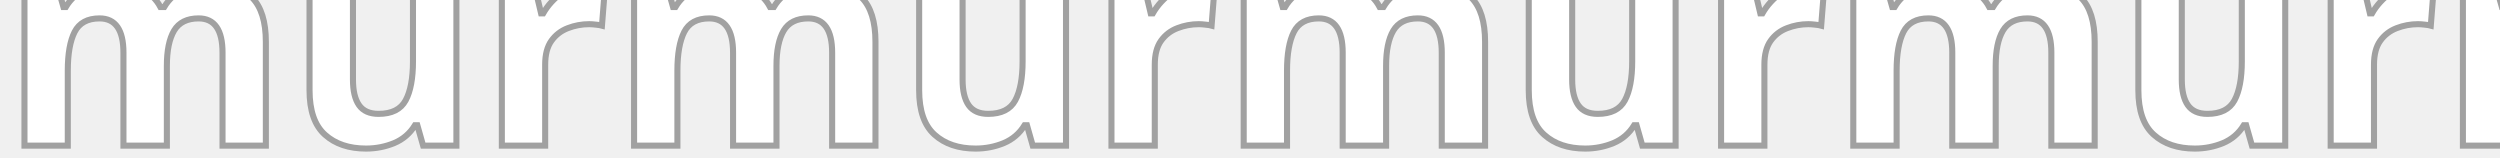
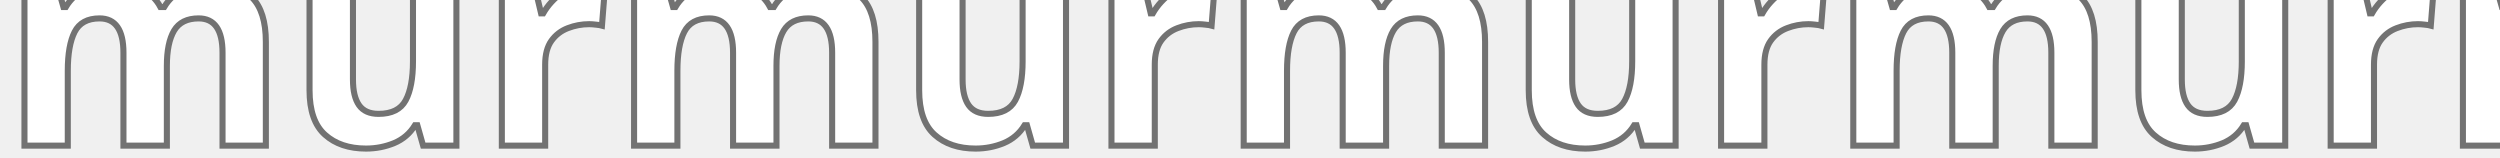
<svg xmlns="http://www.w3.org/2000/svg" width="412px" height="26px" viewBox="0 0 412 26" version="1.1">
  <defs />
  <g id="Page-1" stroke="none" stroke-width="1" fill="none" fill-rule="evenodd" font-weight="bold" font-family="Cardo-Bold, Cardo" font-size="48">
-     <g id="LogoGraphic" transform="translate(-115, -45)" stroke="#A1A1A1" fill="#FFFFFF">
+     <g id="LogoGraphic" transform="translate(-47, -45)" stroke="#727272" fill="#FFFFFF">
      <text id="murmurmurmurm">
-         <tspan x="115.281" y="69">murmurmurmurm</tspan>
+         <tspan x="47.281" y="69">murmurmurmurm</tspan>
      </text>
    </g>
  </g>
</svg>
